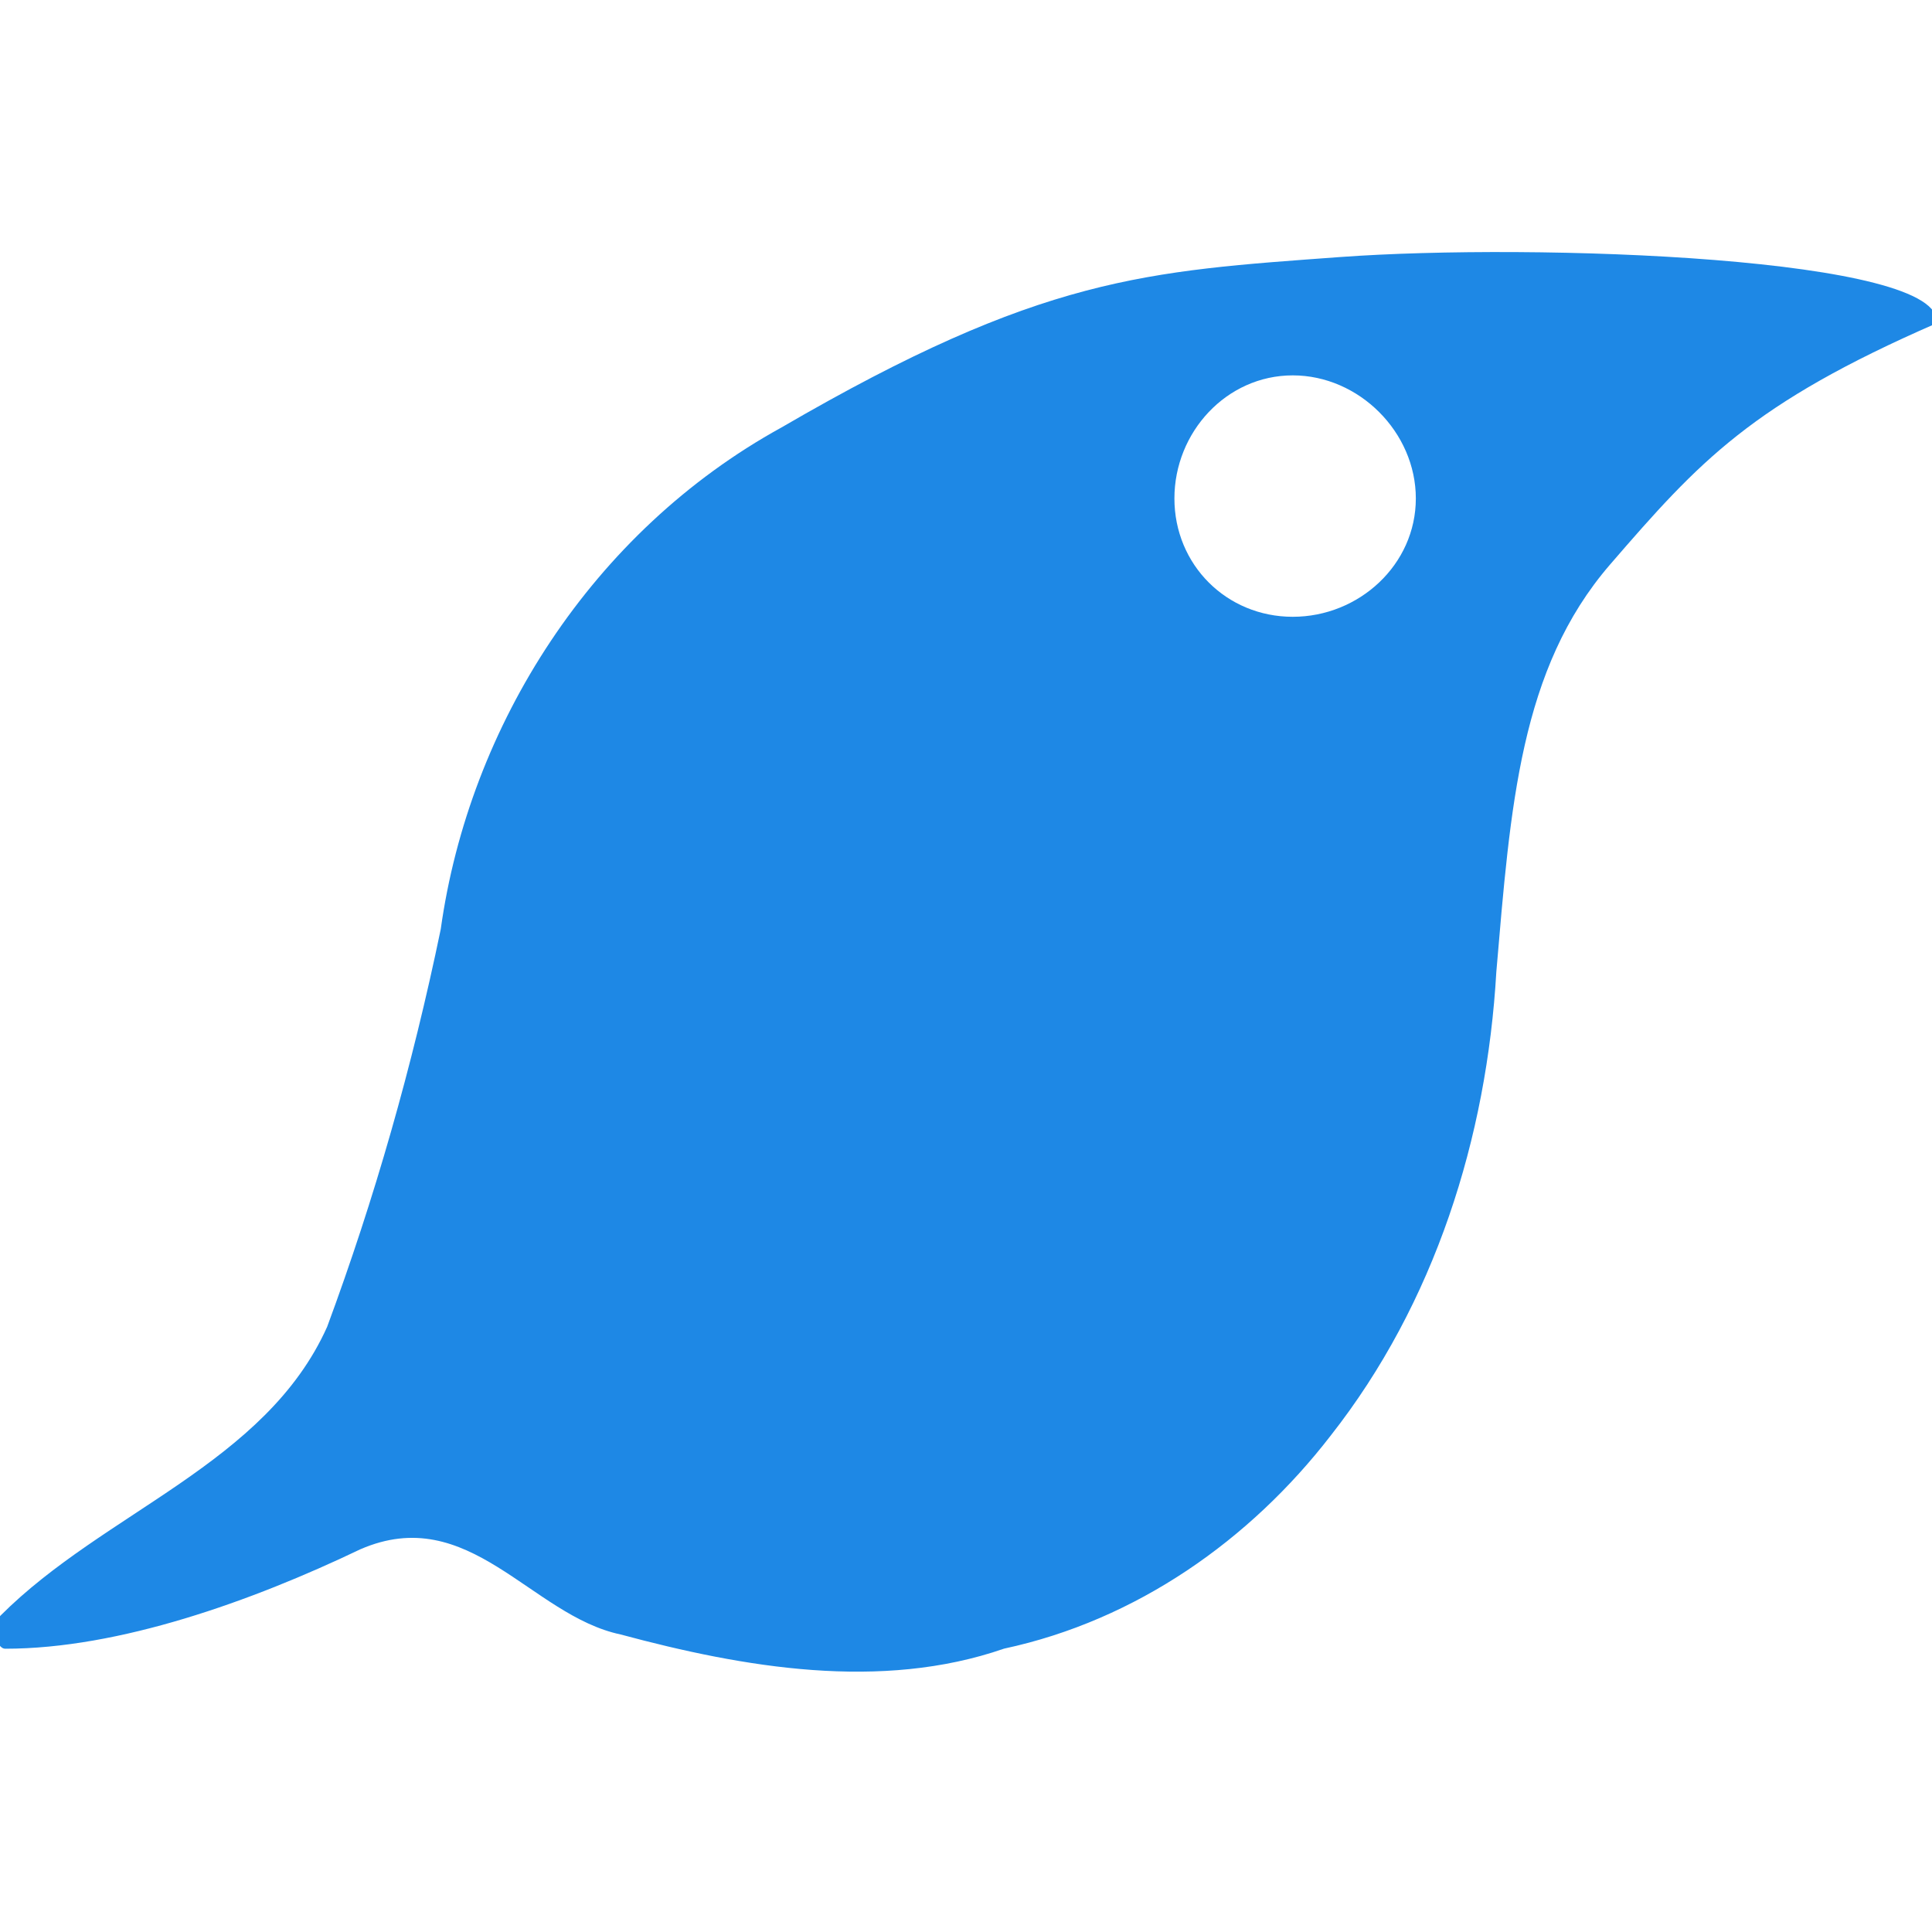
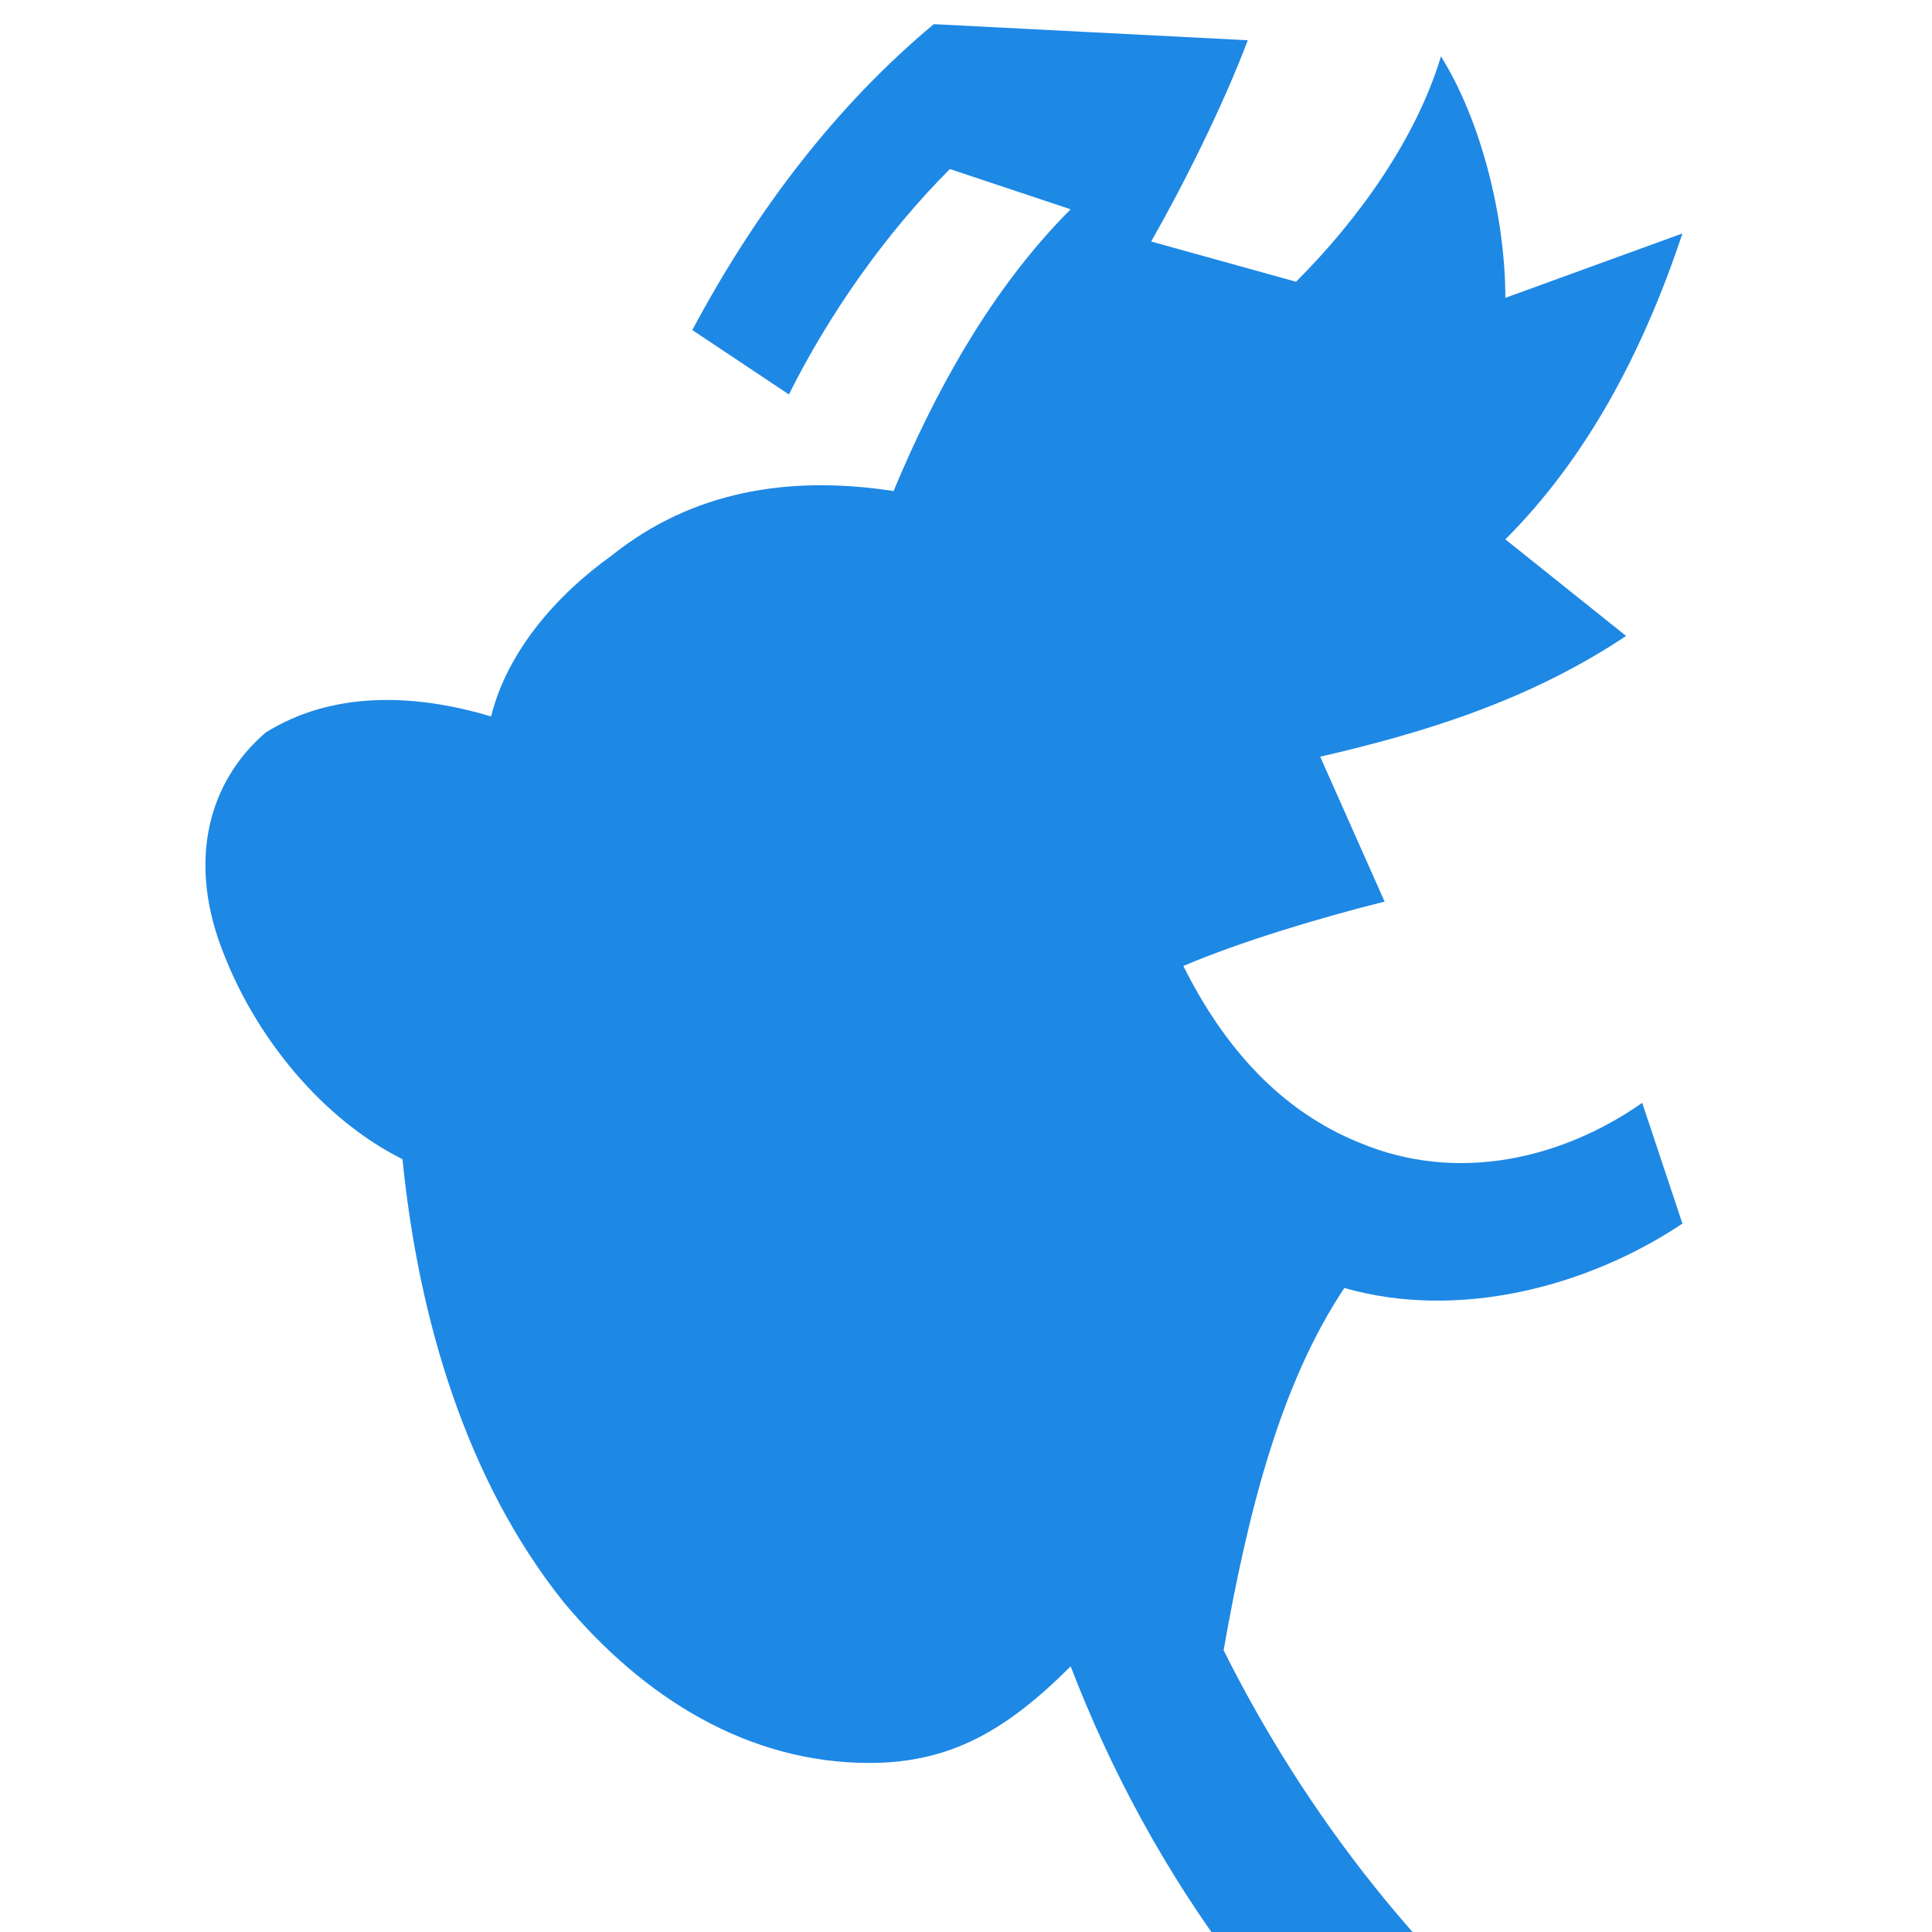
<svg xmlns="http://www.w3.org/2000/svg" viewBox="0 0 24 24" width="96" height="96" fill="#1e88e5">
-   <path d="M 16.647,3.193 C 14.236,3.37 12.942,3.428 9.708,5.31 7.356,6.604 5.828,9.014 5.475,11.543 5.122,13.248 4.652,14.894 4.064,16.482 3.299,18.187 1.3,18.775 0.007,20.069 c -0.118,0.118 -0.059,0.412 0.059,0.412 1.411,0 3.058,-0.588 4.41,-1.235 1.352,-0.588 2.117,0.823 3.234,1.058 1.529,0.412 3.234,0.706 4.763,0.176 1.646,-0.353 3.058,-1.352 4.057,-2.646 1.294,-1.646 1.94,-3.704 2.058,-5.762 0.176,-2.058 0.294,-3.763 1.411,-5.057 C 21.116,5.722 21.762,5.016 24.056,4.016 24.173,3.193 19.058,3.017 16.647,3.193 Z M 16.059,7.662 c -0.823,0 -1.47,-0.647 -1.47,-1.47 0,-0.823 0.647,-1.529 1.47,-1.529 0.823,0 1.529,0.706 1.529,1.529 0,0.823 -0.706,1.47 -1.529,1.47 z" />
+   <path fill-rule="evenodd" d="M 15.5 0.5 c -0.3 0.8 -0.8 1.8 -1.2 2.5 l 1.8 0.5 c 0.8 -0.8 1.5 -1.8 1.8 -2.8 c 0.5 0.8 0.8 2 0.8 3 l 2.2 -0.8 c -0.5 1.5 -1.2 2.8 -2.2 3.8 l 1.5 1.2 c -1.2 0.8 -2.5 1.2 -3.8 1.5 l 0.8 1.8 c -0.8 0.2 -1.8 0.5 -2.5 0.8 c 0.5 1 1.2 1.8 2.2 2.2 c 1.2 0.5 2.5 0.2 3.5 -0.5 l 0.5 1.5 c -1.2 0.8 -2.8 1.2 -4.2 0.8 c -0.8 1.2 -1.2 2.8 -1.5 4.5 c 1 2 2.5 4 4.5 5.5 l -1.2 1.5 c -2.5 -1.8 -4.2 -4.2 -5.2 -6.8 c -0.8 0.8 -1.5 1.2 -2.5 1.2 c -1.5 0 -2.8 -0.8 -3.8 -2 c -1.2 -1.5 -1.8 -3.5 -2 -5.5 c -1 -0.5 -1.8 -1.5 -2.2 -2.5 c -0.5 -1.2 -0.2 -2.2 0.5 -2.8 c 0.8 -0.5 1.8 -0.5 2.8 -0.2 c 0.2 -0.8 0.8 -1.5 1.5 -2 c 1 -0.8 2.2 -1 3.5 -0.8 c 0.5 -1.2 1.2 -2.5 2.2 -3.5 l -1.5 -0.5 c -0.8 0.8 -1.5 1.8 -2 2.8 l -1.2 -0.8 c 0.8 -1.5 1.8 -2.8 3 -3.8 Z M 13 13.4 a 1.1 1.1 0 1 0 0 0 Z" />
</svg>
